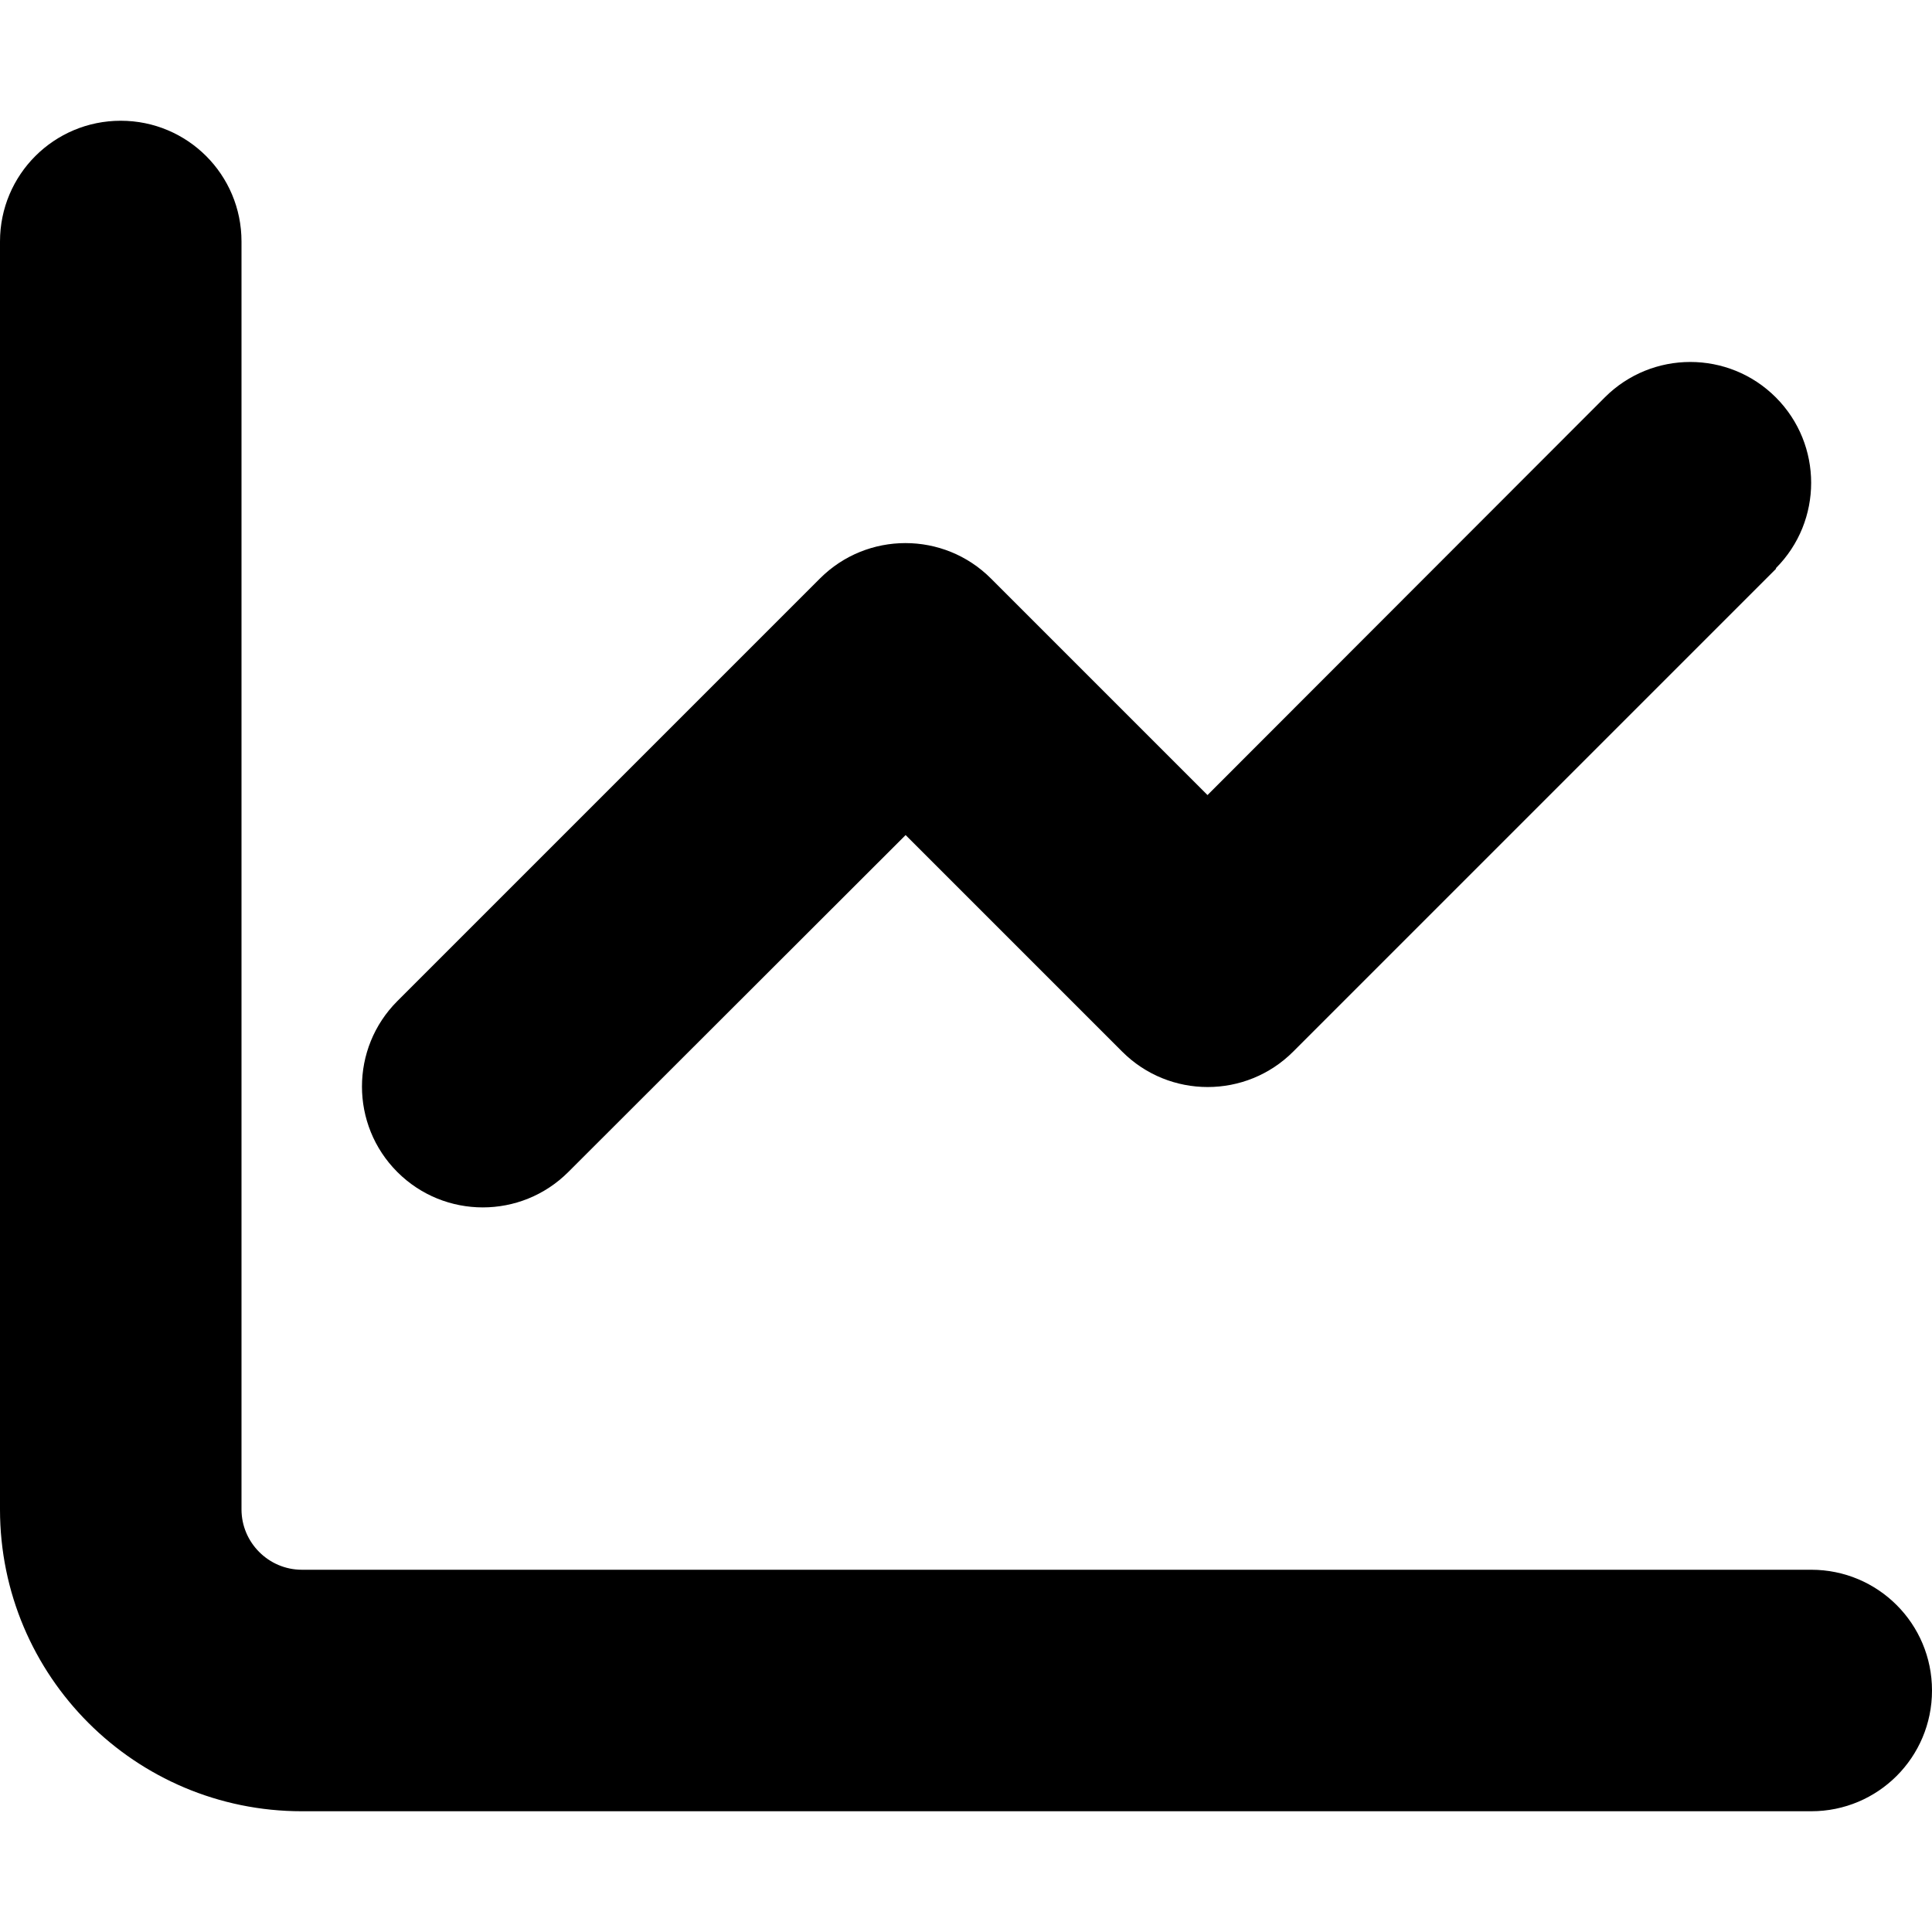
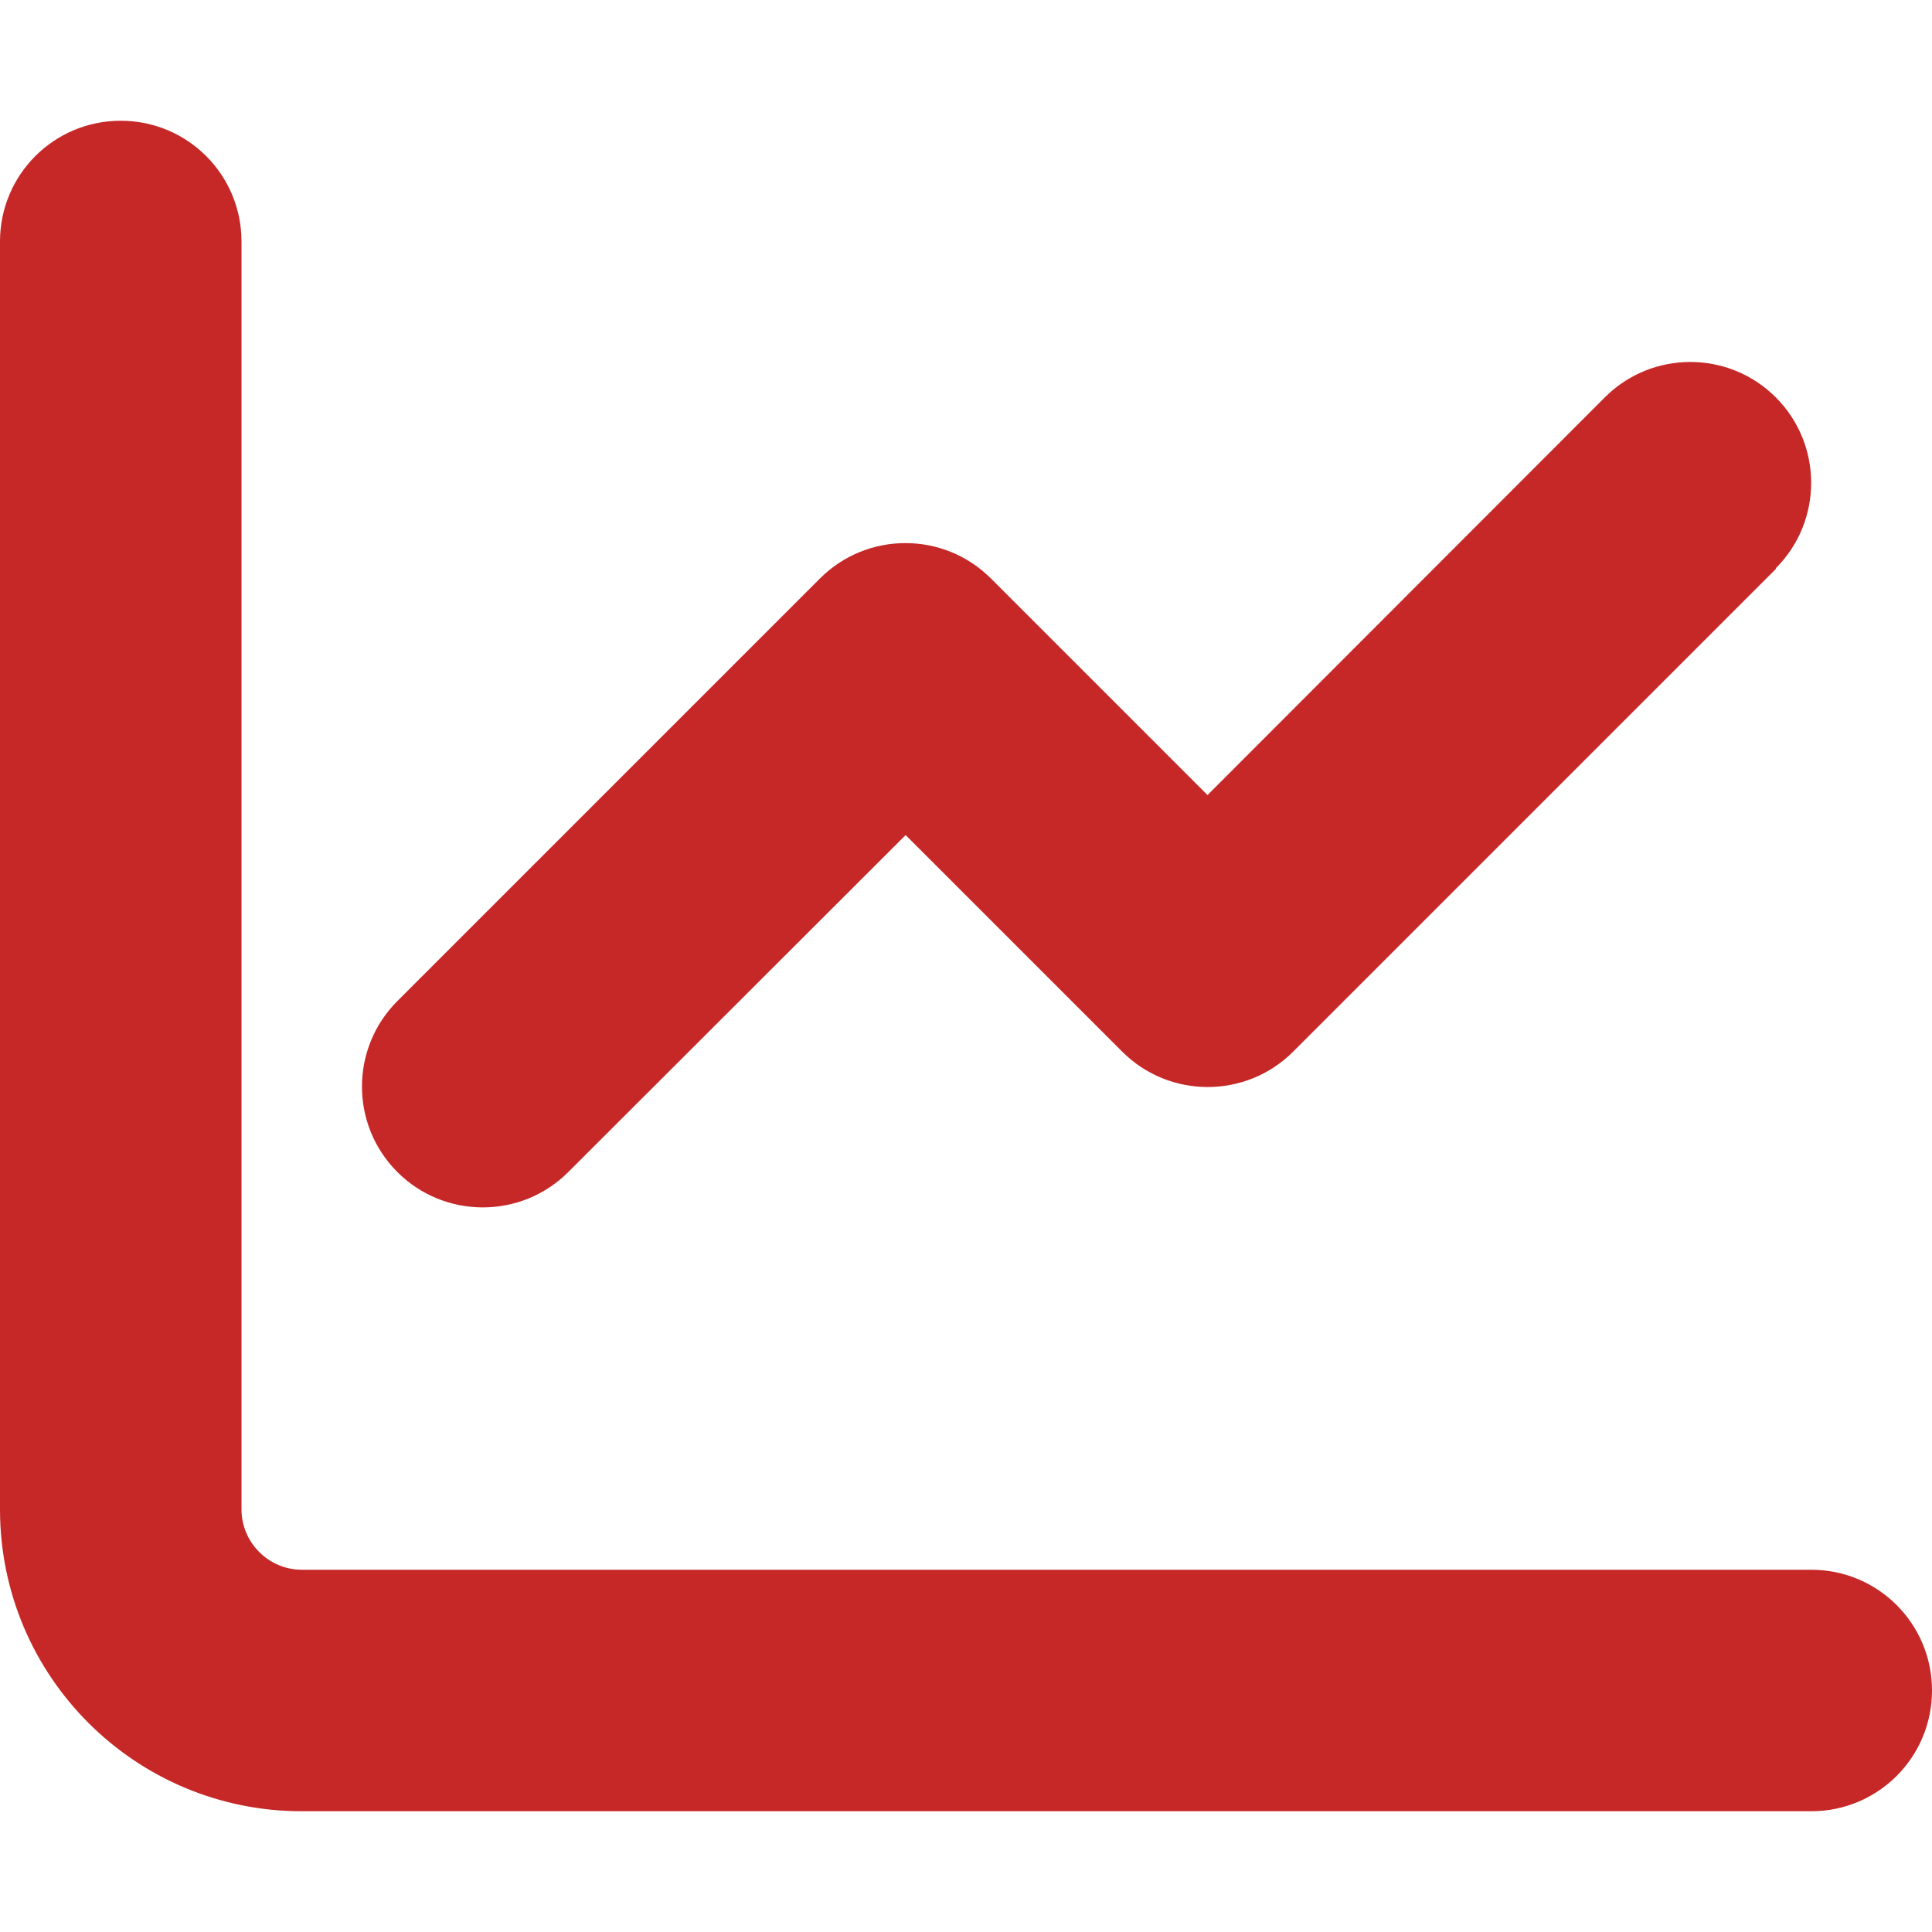
- <svg xmlns="http://www.w3.org/2000/svg" viewBox="0 0 512 512">
+ <svg xmlns="http://www.w3.org/2000/svg" viewBox="0 0 512 512" fill="#C62828">
  <path d="M64 64c0-17.7-14.3-32-32-32S0 46.3 0 64L0 400c0 44.2 35.8 80 80 80l400 0c17.7 0 32-14.3 32-32s-14.3-32-32-32L80 416c-8.8 0-16-7.2-16-16L64 64zm406.6 86.6c12.5-12.5 12.5-32.8 0-45.3s-32.8-12.5-45.3 0L320 210.7l-57.4-57.4c-12.5-12.5-32.8-12.5-45.3 0l-112 112c-12.5 12.5-12.5 32.8 0 45.3s32.8 12.5 45.3 0L240 221.3l57.4 57.4c12.5 12.5 32.8 12.5 45.3 0l128-128z" />
</svg>
